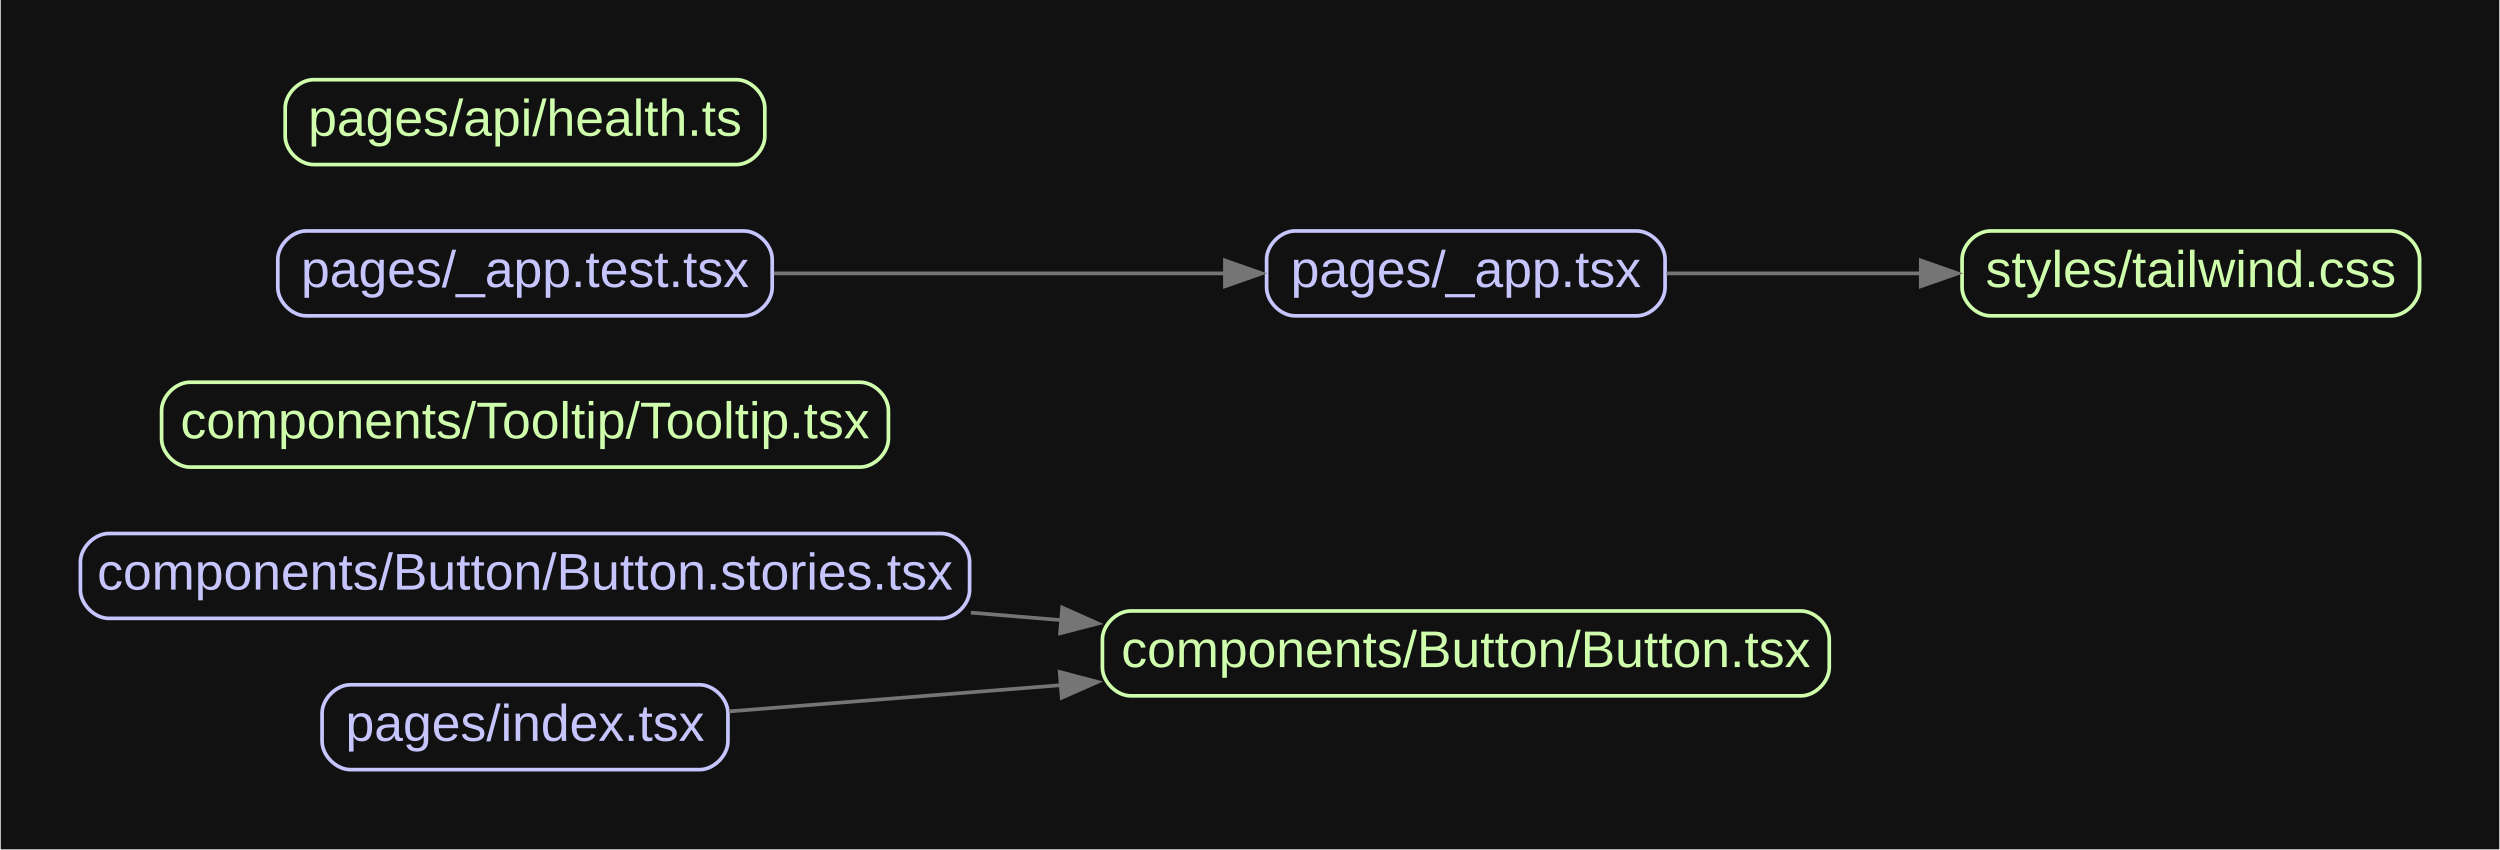
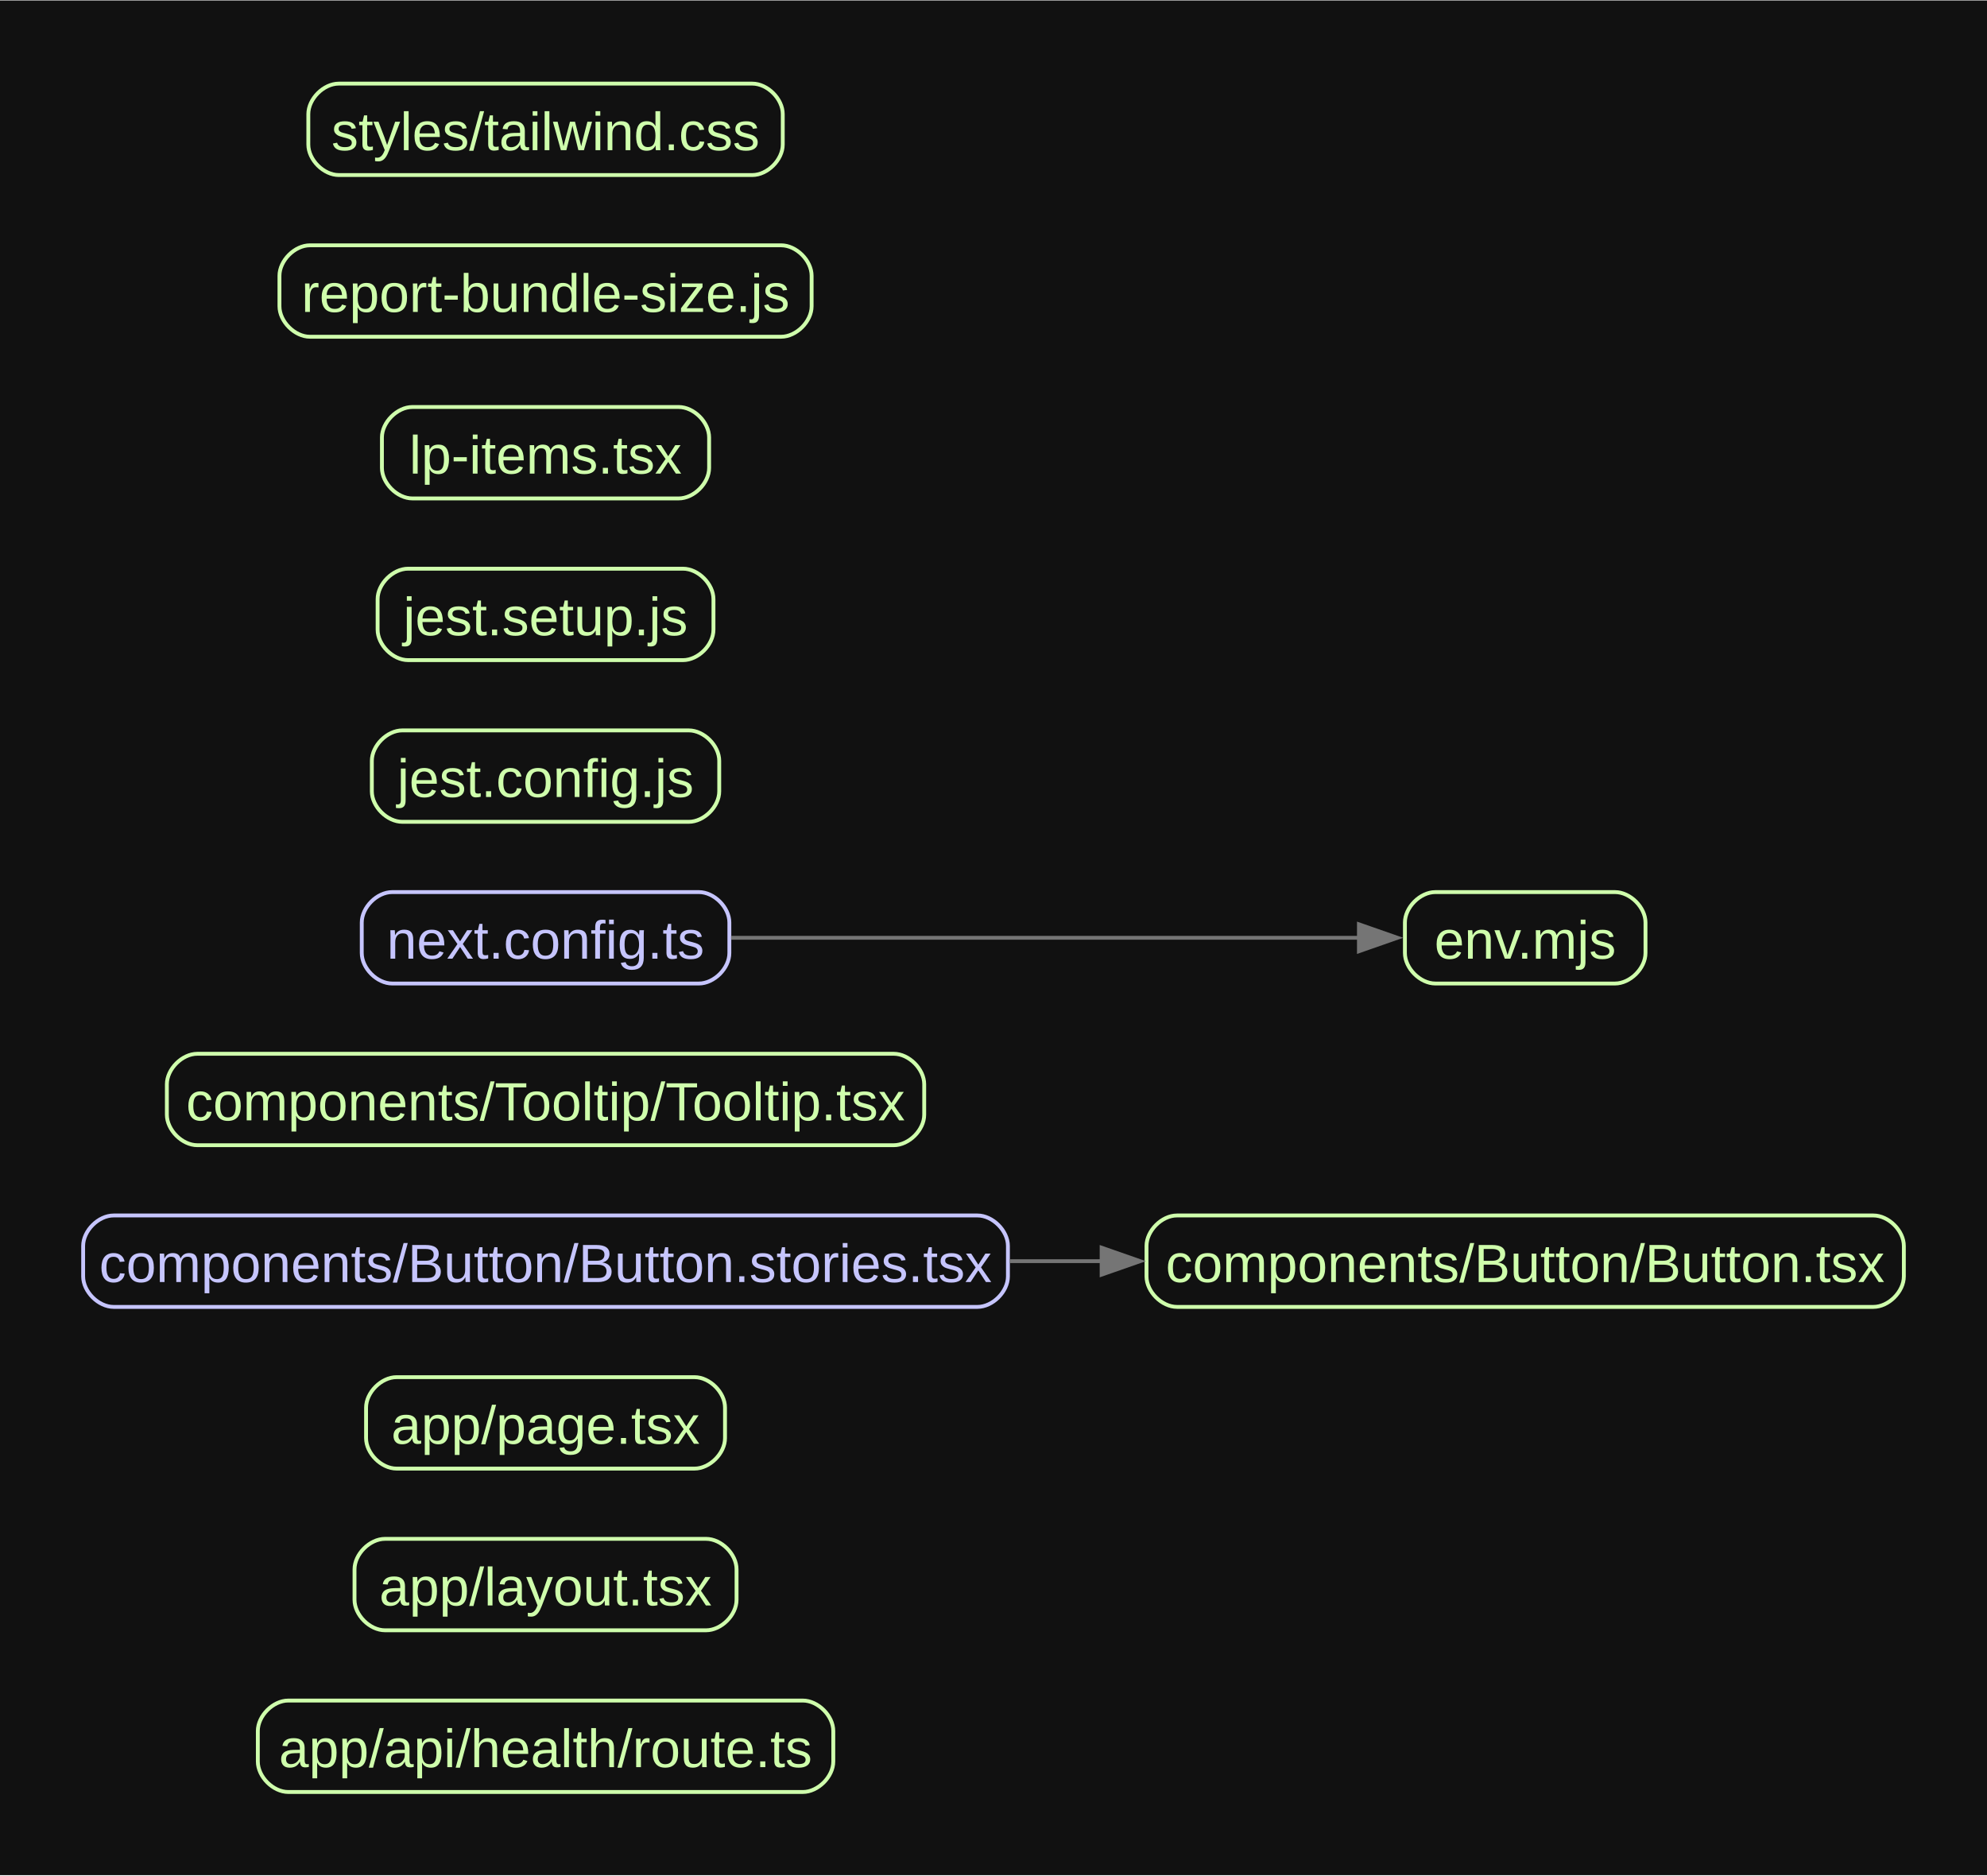
- <svg xmlns="http://www.w3.org/2000/svg" width="677pt" height="230pt" viewBox="0.00 0.00 677.20 230.20">
-   <g id="graph0" class="graph" transform="scale(1 1) rotate(0) translate(21.6 208.6)">
-     <polygon fill="#111111" stroke="none" points="-21.6,21.6 -21.6,-208.6 655.6,-208.6 655.6,21.6 -21.6,21.6" />
+ <svg xmlns="http://www.w3.org/2000/svg" width="516pt" height="487pt" viewBox="0.00 0.00 516.20 486.95">
+   <g id="graph0" class="graph" transform="scale(1 1) rotate(0) translate(21.6 465.35)">
+     <polygon fill="#111111" stroke="none" points="-21.6,21.6 -21.6,-465.35 494.6,-465.35 494.6,21.6 -21.6,21.6" />
    <g id="node1" class="node">
-       <path fill="none" stroke="#c6c5fe" d="M233.33,-64C233.33,-64 7.67,-64 7.67,-64 3.83,-64 0,-60.17 0,-56.33 0,-56.33 0,-48.67 0,-48.67 0,-44.83 3.83,-41 7.67,-41 7.67,-41 233.33,-41 233.33,-41 237.17,-41 241,-44.83 241,-48.67 241,-48.67 241,-56.33 241,-56.33 241,-60.17 237.17,-64 233.33,-64" />
-       <text text-anchor="middle" x="120.5" y="-48.8" font-family="Arial" font-size="14.00" fill="#c6c5fe">components/Button/Button.stories.tsx</text>
+       <path fill="none" stroke="#cfffac" d="M186.96,-23.75C186.96,-23.75 53.29,-23.75 53.29,-23.75 49.33,-23.75 45.38,-19.79 45.38,-15.83 45.38,-15.83 45.38,-7.92 45.38,-7.92 45.38,-3.96 49.33,0 53.29,0 53.29,0 186.96,0 186.96,0 190.92,0 194.88,-3.96 194.88,-7.92 194.88,-7.92 194.88,-15.83 194.88,-15.83 194.88,-19.79 190.92,-23.75 186.96,-23.75" />
+       <text text-anchor="middle" x="120.12" y="-6.45" font-family="Arial" font-size="14.00" fill="#cfffac">app/api/health/route.ts</text>
    </g>
    <g id="node2" class="node">
-       <path fill="none" stroke="#cfffac" d="M466.33,-43C466.33,-43 284.67,-43 284.67,-43 280.83,-43 277,-39.17 277,-35.33 277,-35.33 277,-27.67 277,-27.67 277,-23.83 280.83,-20 284.67,-20 284.67,-20 466.33,-20 466.33,-20 470.17,-20 474,-23.83 474,-27.67 474,-27.67 474,-35.33 474,-35.33 474,-39.17 470.17,-43 466.33,-43" />
-       <text text-anchor="middle" x="375.5" y="-27.8" font-family="Arial" font-size="14.00" fill="#cfffac">components/Button/Button.tsx</text>
+       <path fill="none" stroke="#cfffac" d="M161.83,-65.75C161.83,-65.75 78.42,-65.75 78.42,-65.75 74.46,-65.75 70.5,-61.79 70.5,-57.83 70.5,-57.83 70.5,-49.92 70.5,-49.92 70.5,-45.96 74.46,-42 78.42,-42 78.42,-42 161.83,-42 161.83,-42 165.79,-42 169.75,-45.96 169.75,-49.92 169.75,-49.92 169.75,-57.83 169.75,-57.83 169.75,-61.79 165.79,-65.75 161.83,-65.75" />
+       <text text-anchor="middle" x="120.12" y="-48.45" font-family="Arial" font-size="14.00" fill="#cfffac">app/layout.tsx</text>
+     </g>
+     <g id="node3" class="node">
+       <path fill="none" stroke="#cfffac" d="M158.83,-107.75C158.83,-107.75 81.42,-107.75 81.42,-107.75 77.46,-107.75 73.5,-103.79 73.5,-99.83 73.5,-99.83 73.5,-91.92 73.5,-91.92 73.5,-87.96 77.46,-84 81.42,-84 81.42,-84 158.83,-84 158.83,-84 162.79,-84 166.75,-87.96 166.75,-91.92 166.75,-91.92 166.75,-99.83 166.75,-99.83 166.75,-103.79 162.79,-107.75 158.83,-107.75" />
+       <text text-anchor="middle" x="120.12" y="-90.45" font-family="Arial" font-size="14.00" fill="#cfffac">app/page.tsx</text>
+     </g>
+     <g id="node4" class="node">
+       <path fill="none" stroke="#c6c5fe" d="M232.33,-149.75C232.33,-149.75 7.92,-149.75 7.92,-149.75 3.96,-149.75 0,-145.79 0,-141.83 0,-141.83 0,-133.92 0,-133.92 0,-129.96 3.96,-126 7.92,-126 7.92,-126 232.33,-126 232.33,-126 236.29,-126 240.25,-129.96 240.25,-133.92 240.25,-133.92 240.25,-141.83 240.25,-141.83 240.25,-145.79 236.29,-149.75 232.33,-149.75" />
+       <text text-anchor="middle" x="120.12" y="-132.45" font-family="Arial" font-size="14.00" fill="#c6c5fe">components/Button/Button.stories.tsx</text>
+     </g>
+     <g id="node5" class="node">
+       <path fill="none" stroke="#cfffac" d="M465.08,-149.75C465.08,-149.75 284.17,-149.75 284.17,-149.75 280.21,-149.75 276.25,-145.79 276.25,-141.83 276.25,-141.83 276.25,-133.92 276.25,-133.92 276.25,-129.96 280.21,-126 284.17,-126 284.17,-126 465.08,-126 465.08,-126 469.04,-126 473,-129.96 473,-133.92 473,-133.92 473,-141.83 473,-141.83 473,-145.79 469.04,-149.75 465.08,-149.75" />
+       <text text-anchor="middle" x="374.62" y="-132.45" font-family="Arial" font-size="14.00" fill="#cfffac">components/Button/Button.tsx</text>
    </g>
    <g id="edge1" class="edge">
-       <path fill="none" stroke="#757575" d="M241.33,-42.55C249.59,-41.87 257.89,-41.18 266.08,-40.5" />
-       <polygon fill="#757575" stroke="#757575" points="266.1,-43.93 275.78,-39.61 265.53,-36.95 266.1,-43.93" />
+       <path fill="none" stroke="#757575" d="M240.72,-137.88C248.68,-137.88 256.68,-137.88 264.59,-137.88" />
+       <polygon fill="#757575" stroke="#757575" points="264.59,-141.38 274.59,-137.88 264.59,-134.38 264.59,-141.38" />
    </g>
-     <g id="node3" class="node">
-       <path fill="none" stroke="#cfffac" d="M211.33,-105C211.33,-105 29.67,-105 29.67,-105 25.83,-105 22,-101.17 22,-97.33 22,-97.33 22,-89.67 22,-89.67 22,-85.83 25.83,-82 29.67,-82 29.67,-82 211.33,-82 211.33,-82 215.17,-82 219,-85.83 219,-89.67 219,-89.67 219,-97.33 219,-97.33 219,-101.17 215.17,-105 211.33,-105" />
-       <text text-anchor="middle" x="120.5" y="-89.8" font-family="Arial" font-size="14.00" fill="#cfffac">components/Tooltip/Tooltip.tsx</text>
+     <g id="node6" class="node">
+       <path fill="none" stroke="#cfffac" d="M210.58,-191.75C210.58,-191.75 29.67,-191.75 29.67,-191.75 25.71,-191.75 21.75,-187.79 21.75,-183.83 21.75,-183.83 21.75,-175.92 21.75,-175.92 21.75,-171.96 25.71,-168 29.67,-168 29.67,-168 210.58,-168 210.58,-168 214.54,-168 218.5,-171.96 218.5,-175.92 218.5,-175.92 218.5,-183.83 218.5,-183.83 218.5,-187.79 214.54,-191.75 210.58,-191.75" />
+       <text text-anchor="middle" x="120.12" y="-174.45" font-family="Arial" font-size="14.00" fill="#cfffac">components/Tooltip/Tooltip.tsx</text>
    </g>
-     <g id="node4" class="node">
-       <path fill="none" stroke="#c6c5fe" d="M179.83,-146C179.83,-146 61.17,-146 61.17,-146 57.33,-146 53.5,-142.17 53.5,-138.33 53.5,-138.33 53.5,-130.67 53.5,-130.67 53.5,-126.83 57.33,-123 61.17,-123 61.17,-123 179.83,-123 179.83,-123 183.67,-123 187.5,-126.83 187.5,-130.67 187.5,-130.67 187.5,-138.33 187.5,-138.33 187.5,-142.17 183.67,-146 179.83,-146" />
-       <text text-anchor="middle" x="120.5" y="-130.8" font-family="Arial" font-size="14.00" fill="#c6c5fe">pages/_app.test.tsx</text>
+     <g id="node7" class="node">
+       <path fill="none" stroke="#cfffac" d="M397.96,-233.75C397.96,-233.75 351.29,-233.75 351.29,-233.75 347.33,-233.75 343.38,-229.79 343.38,-225.83 343.38,-225.83 343.38,-217.92 343.38,-217.92 343.38,-213.96 347.33,-210 351.29,-210 351.29,-210 397.96,-210 397.96,-210 401.92,-210 405.88,-213.96 405.88,-217.92 405.88,-217.92 405.88,-225.83 405.88,-225.83 405.88,-229.79 401.92,-233.75 397.96,-233.75" />
+       <text text-anchor="middle" x="374.62" y="-216.45" font-family="Arial" font-size="14.00" fill="#cfffac">env.mjs</text>
    </g>
-     <g id="node5" class="node">
-       <path fill="none" stroke="#c6c5fe" d="M421.83,-146C421.83,-146 329.17,-146 329.17,-146 325.33,-146 321.5,-142.17 321.5,-138.33 321.5,-138.33 321.5,-130.67 321.5,-130.67 321.5,-126.83 325.33,-123 329.17,-123 329.17,-123 421.83,-123 421.83,-123 425.67,-123 429.5,-126.83 429.5,-130.67 429.5,-130.67 429.5,-138.33 429.5,-138.33 429.5,-142.17 425.67,-146 421.83,-146" />
-       <text text-anchor="middle" x="375.5" y="-130.8" font-family="Arial" font-size="14.00" fill="#c6c5fe">pages/_app.tsx</text>
+     <g id="node8" class="node">
+       <path fill="none" stroke="#cfffac" d="M157.33,-275.75C157.33,-275.75 82.92,-275.75 82.92,-275.75 78.96,-275.75 75,-271.79 75,-267.83 75,-267.83 75,-259.92 75,-259.92 75,-255.96 78.96,-252 82.92,-252 82.92,-252 157.33,-252 157.33,-252 161.29,-252 165.25,-255.96 165.25,-259.92 165.25,-259.92 165.25,-267.83 165.25,-267.83 165.25,-271.79 161.29,-275.75 157.33,-275.75" />
+       <text text-anchor="middle" x="120.12" y="-258.45" font-family="Arial" font-size="14.00" fill="#cfffac">jest.config.js</text>
+     </g>
+     <g id="node9" class="node">
+       <path fill="none" stroke="#cfffac" d="M155.83,-317.75C155.83,-317.75 84.42,-317.75 84.42,-317.75 80.46,-317.75 76.5,-313.79 76.5,-309.83 76.5,-309.83 76.5,-301.92 76.5,-301.92 76.5,-297.96 80.46,-294 84.42,-294 84.42,-294 155.83,-294 155.83,-294 159.79,-294 163.75,-297.96 163.75,-301.92 163.75,-301.92 163.75,-309.83 163.75,-309.83 163.75,-313.79 159.79,-317.75 155.83,-317.75" />
+       <text text-anchor="middle" x="120.12" y="-300.45" font-family="Arial" font-size="14.00" fill="#cfffac">jest.setup.js</text>
+     </g>
+     <g id="node10" class="node">
+       <path fill="none" stroke="#cfffac" d="M154.71,-359.75C154.71,-359.75 85.54,-359.75 85.54,-359.75 81.58,-359.75 77.62,-355.79 77.62,-351.83 77.62,-351.83 77.62,-343.92 77.62,-343.92 77.62,-339.96 81.58,-336 85.54,-336 85.54,-336 154.71,-336 154.71,-336 158.67,-336 162.62,-339.96 162.62,-343.92 162.62,-343.92 162.62,-351.83 162.62,-351.83 162.62,-355.79 158.67,-359.75 154.71,-359.75" />
+       <text text-anchor="middle" x="120.12" y="-342.45" font-family="Arial" font-size="14.00" fill="#cfffac">lp-items.tsx</text>
+     </g>
+     <g id="node11" class="node">
+       <path fill="none" stroke="#c6c5fe" d="M159.96,-233.75C159.96,-233.75 80.29,-233.75 80.29,-233.75 76.33,-233.75 72.38,-229.79 72.38,-225.83 72.38,-225.83 72.38,-217.92 72.38,-217.92 72.38,-213.96 76.33,-210 80.29,-210 80.29,-210 159.96,-210 159.96,-210 163.92,-210 167.88,-213.96 167.88,-217.92 167.88,-217.92 167.88,-225.83 167.88,-225.83 167.88,-229.79 163.92,-233.75 159.96,-233.75" />
+       <text text-anchor="middle" x="120.12" y="-216.45" font-family="Arial" font-size="14.00" fill="#c6c5fe">next.config.ts</text>
    </g>
    <g id="edge2" class="edge">
-       <path fill="none" stroke="#757575" d="M187.97,-134.5C225.82,-134.5 272.99,-134.5 310.43,-134.5" />
-       <polygon fill="#757575" stroke="#757575" points="310.21,-138 320.21,-134.5 310.21,-131 310.21,-138" />
+       <path fill="none" stroke="#757575" d="M168.32,-221.88C215.23,-221.88 286.5,-221.88 331.54,-221.88" />
+       <polygon fill="#757575" stroke="#757575" points="331.43,-225.38 341.43,-221.88 331.43,-218.38 331.43,-225.38" />
    </g>
-     <g id="node6" class="node">
-       <path fill="none" stroke="#cfffac" d="M626.33,-146C626.33,-146 517.67,-146 517.67,-146 513.83,-146 510,-142.17 510,-138.33 510,-138.33 510,-130.67 510,-130.67 510,-126.83 513.83,-123 517.67,-123 517.67,-123 626.33,-123 626.33,-123 630.17,-123 634,-126.83 634,-130.67 634,-130.67 634,-138.33 634,-138.33 634,-142.17 630.17,-146 626.33,-146" />
-       <text text-anchor="middle" x="572" y="-130.8" font-family="Arial" font-size="14.00" fill="#cfffac">styles/tailwind.css</text>
+     <g id="node12" class="node">
+       <path fill="none" stroke="#cfffac" d="M181.33,-401.75C181.33,-401.75 58.92,-401.75 58.92,-401.75 54.96,-401.75 51,-397.79 51,-393.83 51,-393.83 51,-385.92 51,-385.92 51,-381.96 54.96,-378 58.92,-378 58.92,-378 181.33,-378 181.33,-378 185.29,-378 189.25,-381.96 189.25,-385.92 189.25,-385.92 189.25,-393.83 189.25,-393.83 189.25,-397.79 185.29,-401.75 181.33,-401.75" />
+       <text text-anchor="middle" x="120.12" y="-384.45" font-family="Arial" font-size="14.00" fill="#cfffac">report-bundle-size.js</text>
    </g>
-     <g id="edge3" class="edge">
-       <path fill="none" stroke="#757575" d="M429.91,-134.5C451.26,-134.5 476.19,-134.5 499.1,-134.5" />
-       <polygon fill="#757575" stroke="#757575" points="498.81,-138 508.81,-134.5 498.81,-131 498.81,-138" />
-     </g>
-     <g id="node7" class="node">
-       <path fill="none" stroke="#cfffac" d="M177.83,-187C177.83,-187 63.17,-187 63.17,-187 59.33,-187 55.5,-183.17 55.5,-179.33 55.5,-179.33 55.5,-171.67 55.5,-171.67 55.5,-167.83 59.33,-164 63.17,-164 63.17,-164 177.83,-164 177.83,-164 181.67,-164 185.5,-167.83 185.5,-171.67 185.5,-171.67 185.5,-179.33 185.5,-179.33 185.5,-183.17 181.67,-187 177.83,-187" />
-       <text text-anchor="middle" x="120.5" y="-171.8" font-family="Arial" font-size="14.00" fill="#cfffac">pages/api/health.ts</text>
-     </g>
-     <g id="node8" class="node">
-       <path fill="none" stroke="#c6c5fe" d="M167.83,-23C167.83,-23 73.17,-23 73.17,-23 69.33,-23 65.5,-19.17 65.5,-15.33 65.5,-15.33 65.5,-7.67 65.5,-7.67 65.5,-3.83 69.33,0 73.17,0 73.17,0 167.83,0 167.83,0 171.67,0 175.5,-3.83 175.5,-7.67 175.5,-7.67 175.5,-15.33 175.5,-15.33 175.5,-19.17 171.67,-23 167.83,-23" />
-       <text text-anchor="middle" x="120.5" y="-7.8" font-family="Arial" font-size="14.00" fill="#c6c5fe">pages/index.tsx</text>
-     </g>
-     <g id="edge4" class="edge">
-       <path fill="none" stroke="#757575" d="M175.77,-15.79C202.08,-17.87 234.64,-20.44 265.75,-22.9" />
-       <polygon fill="#757575" stroke="#757575" points="265.43,-26.47 275.67,-23.77 265.98,-19.49 265.43,-26.47" />
+     <g id="node13" class="node">
+       <path fill="none" stroke="#cfffac" d="M173.83,-443.75C173.83,-443.75 66.42,-443.75 66.42,-443.75 62.46,-443.75 58.5,-439.79 58.5,-435.83 58.5,-435.83 58.5,-427.92 58.5,-427.92 58.5,-423.96 62.46,-420 66.42,-420 66.42,-420 173.83,-420 173.83,-420 177.79,-420 181.75,-423.96 181.75,-427.92 181.75,-427.92 181.75,-435.83 181.75,-435.83 181.75,-439.79 177.79,-443.75 173.83,-443.75" />
+       <text text-anchor="middle" x="120.12" y="-426.45" font-family="Arial" font-size="14.00" fill="#cfffac">styles/tailwind.css</text>
    </g>
  </g>
</svg>
